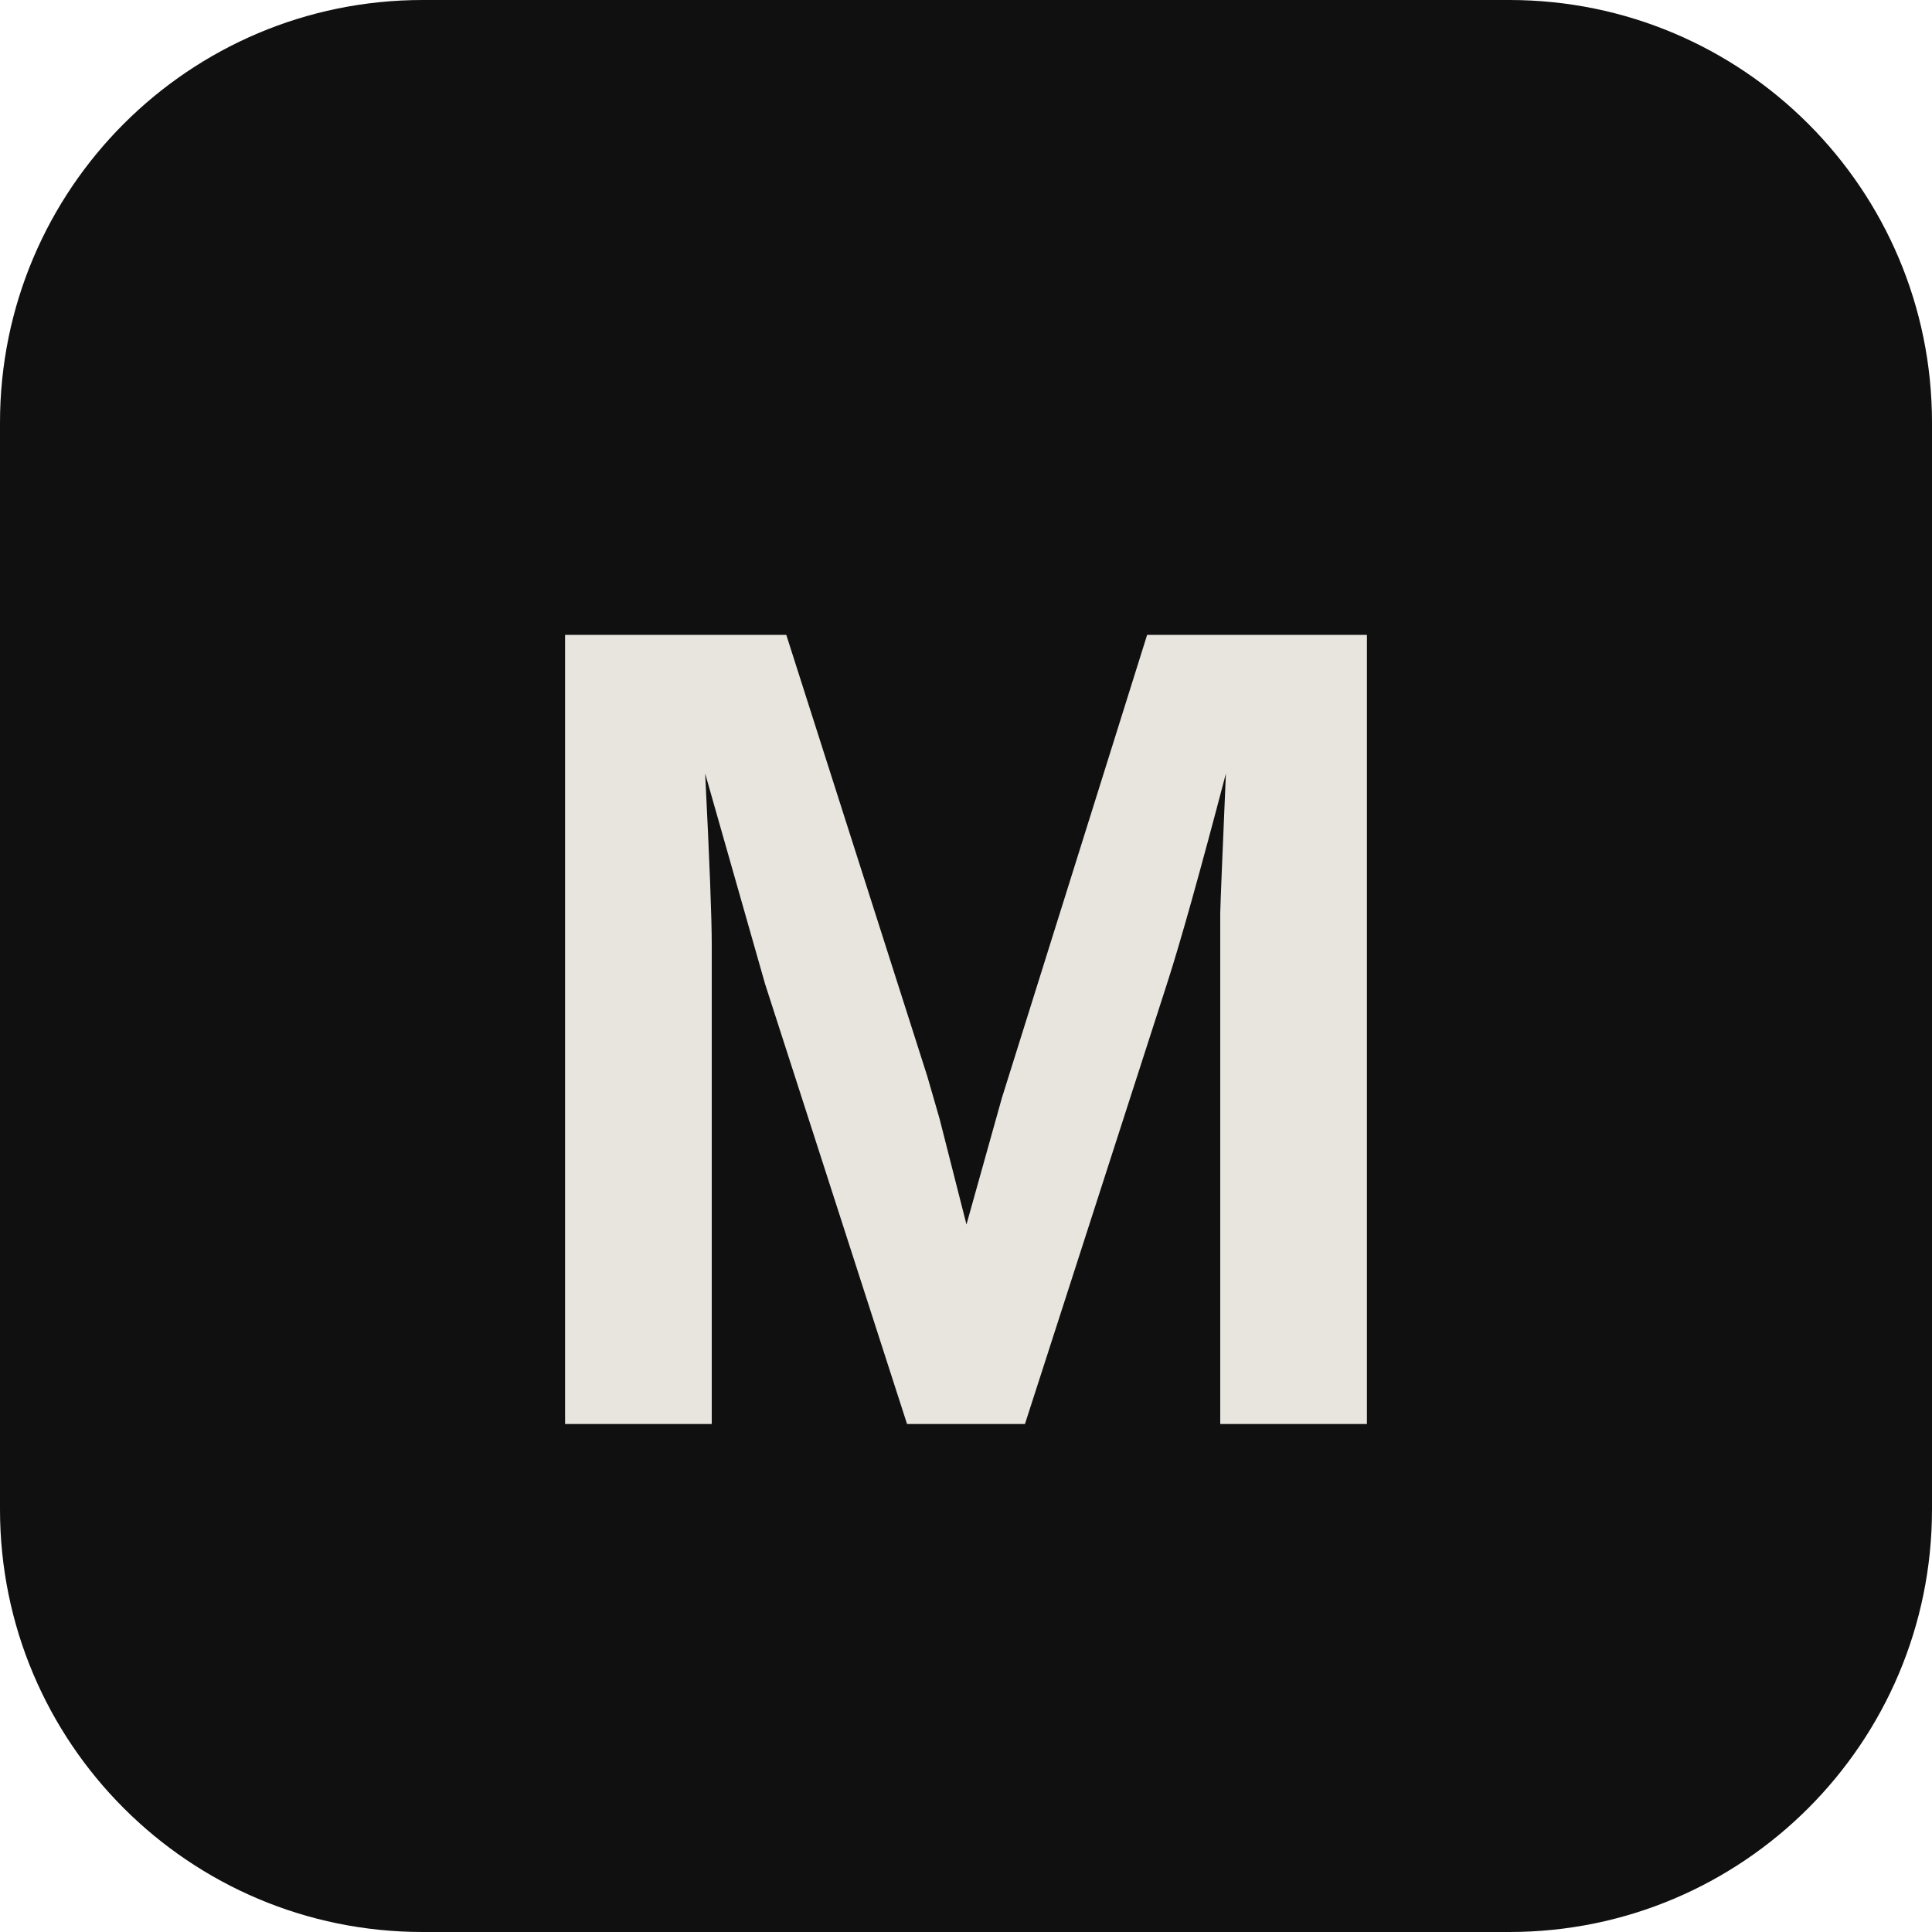
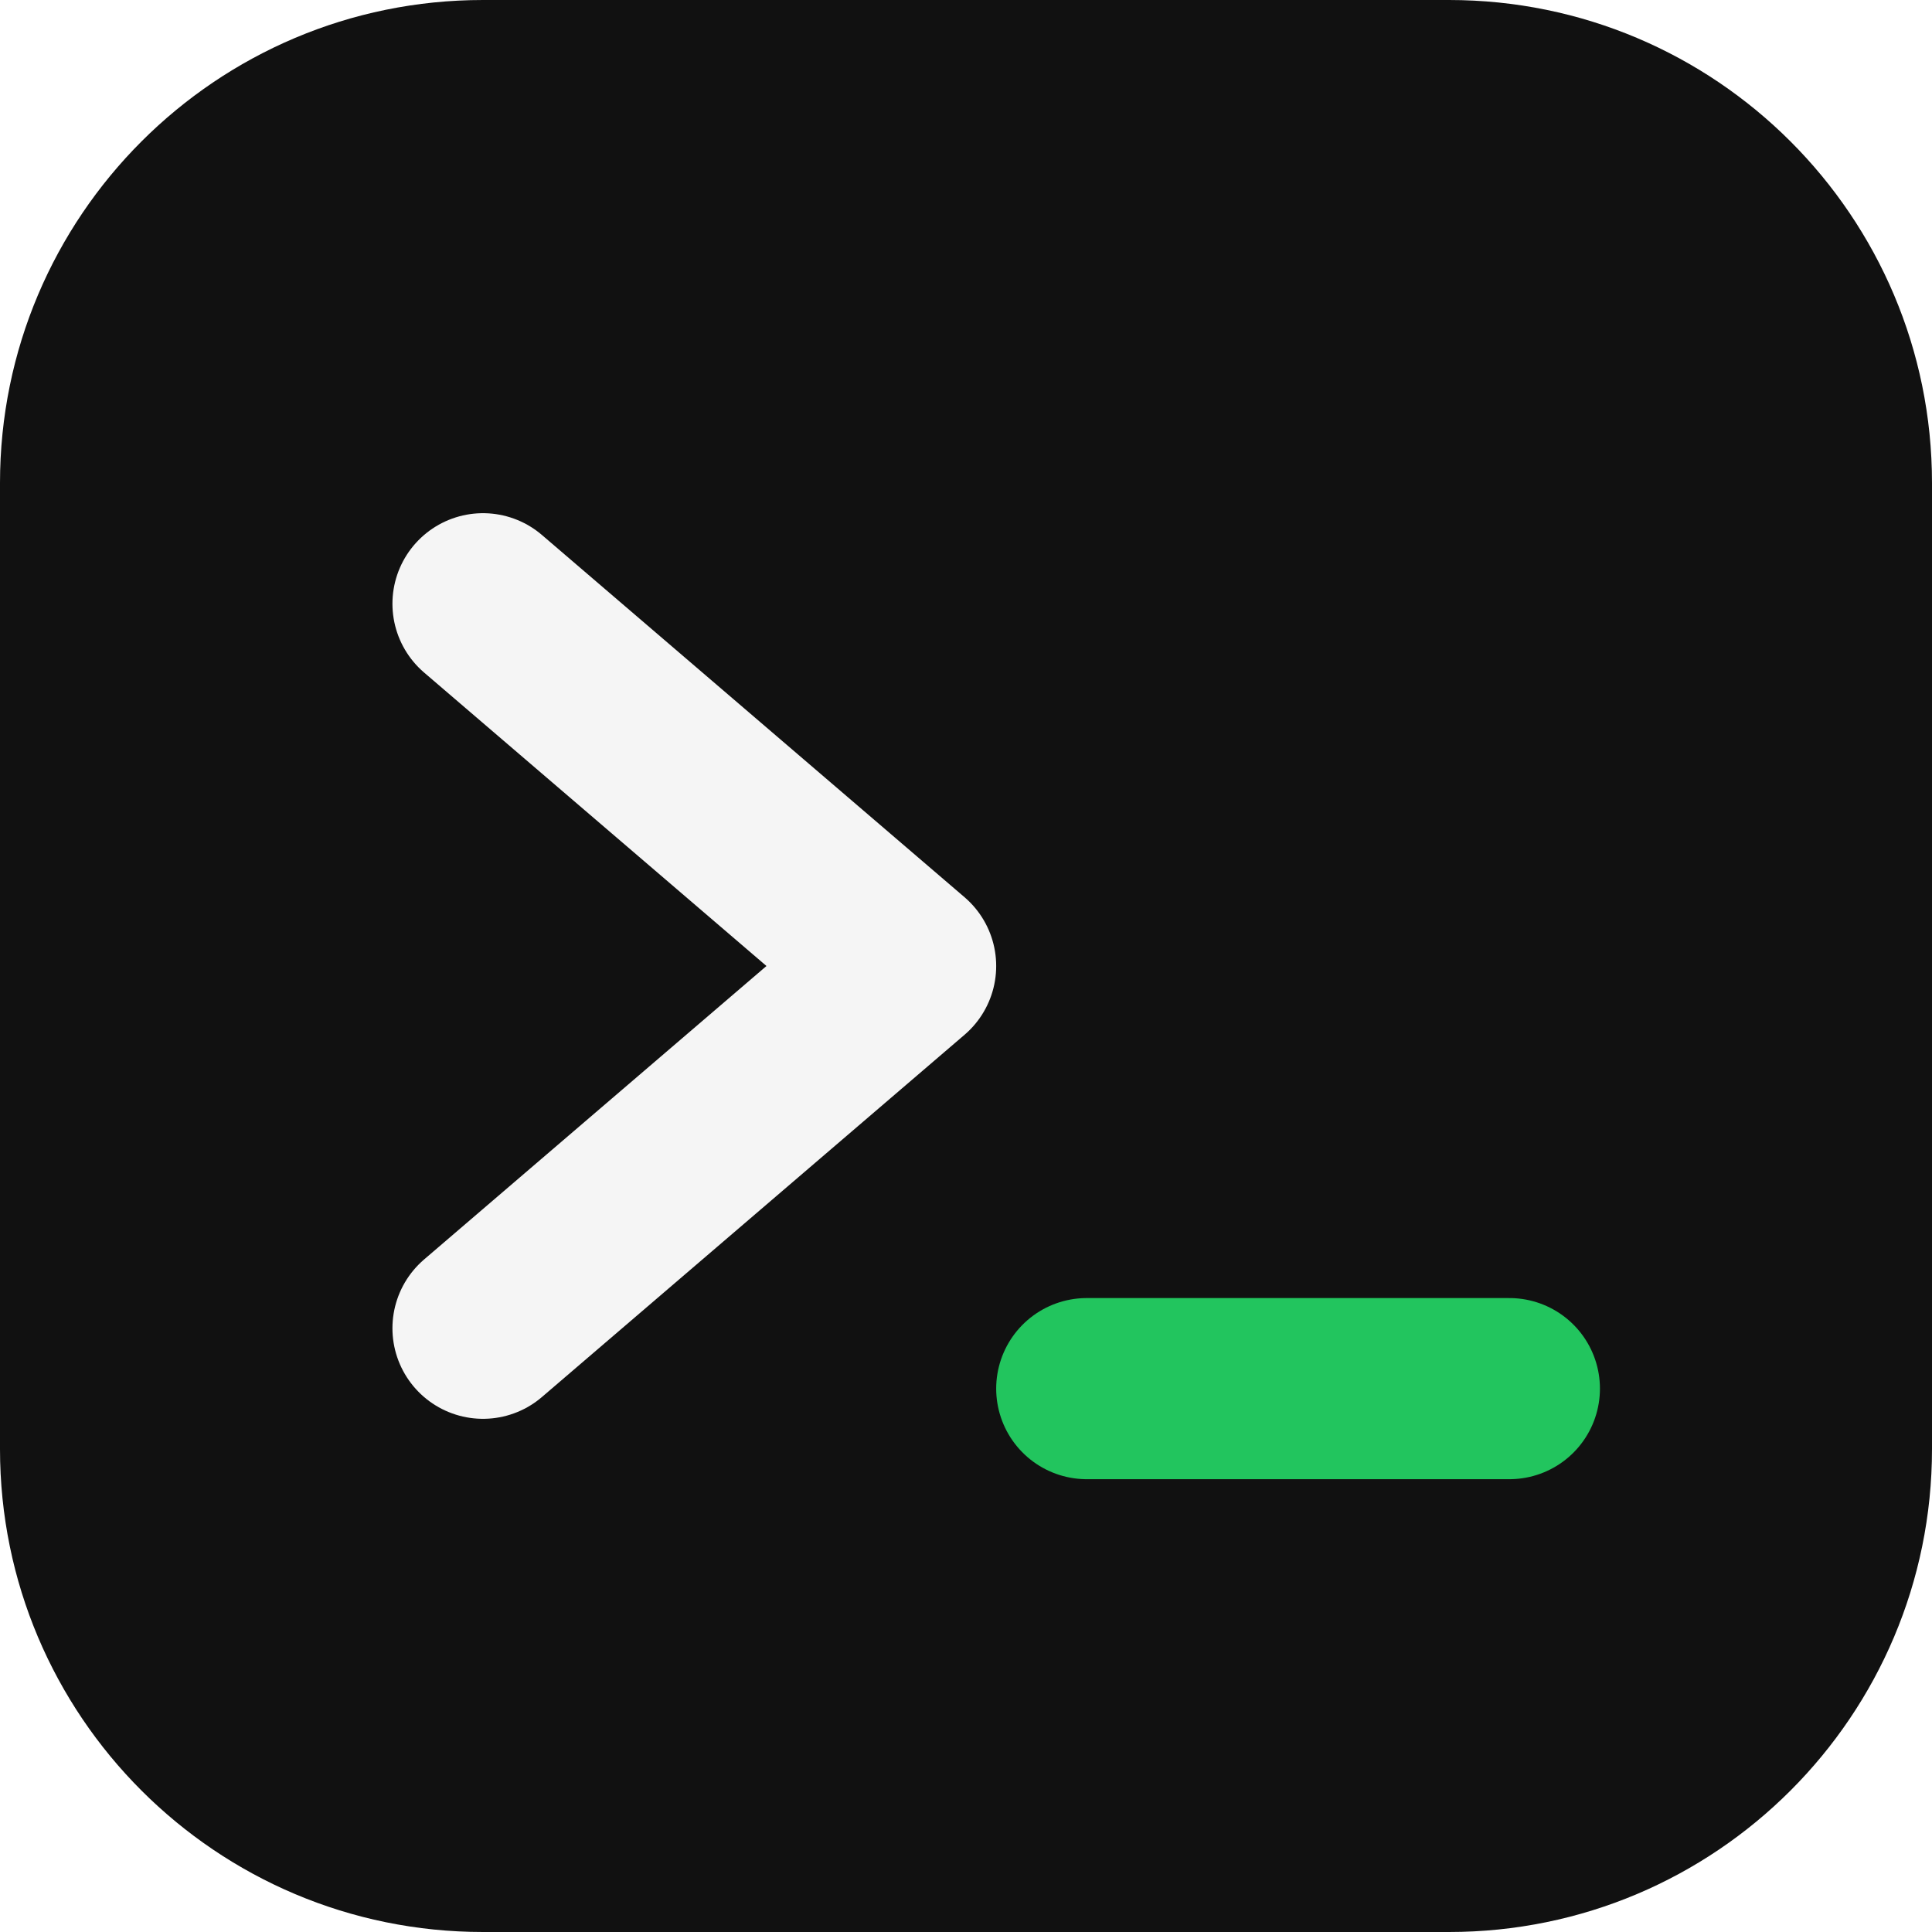
- <svg xmlns="http://www.w3.org/2000/svg" viewBox="0 0 64 64" shape-rendering="geometricPrecision">
-   <style>
-     .tile { fill: #101010; }
-     .mark { fill: #E8E5DF; }
-     @media (prefers-color-scheme: dark) {
-       .tile { fill: #E8E5DF; }
-       .mark { fill: #101010; }
-     }
-   </style>
-   <rect class="tile" width="64" height="64" rx="14" />
-   <text class="mark" x="32" y="34" text-anchor="middle" dominant-baseline="central" font-family="Arial, Helvetica, sans-serif" font-size="38" font-weight="700">M</text>
+ <svg xmlns="http://www.w3.org/2000/svg" viewBox="0 0 32 32" width="32" height="32">
+   <rect width="32" height="32" rx="8" fill="#111111" />
+   <path d="M8 10l7 6-7 6" fill="none" stroke="#f5f5f5" stroke-width="3" stroke-linecap="round" stroke-linejoin="round" />
+   <path d="M18 23h7" fill="none" stroke="#22c55e" stroke-width="3" stroke-linecap="round" />
</svg>
